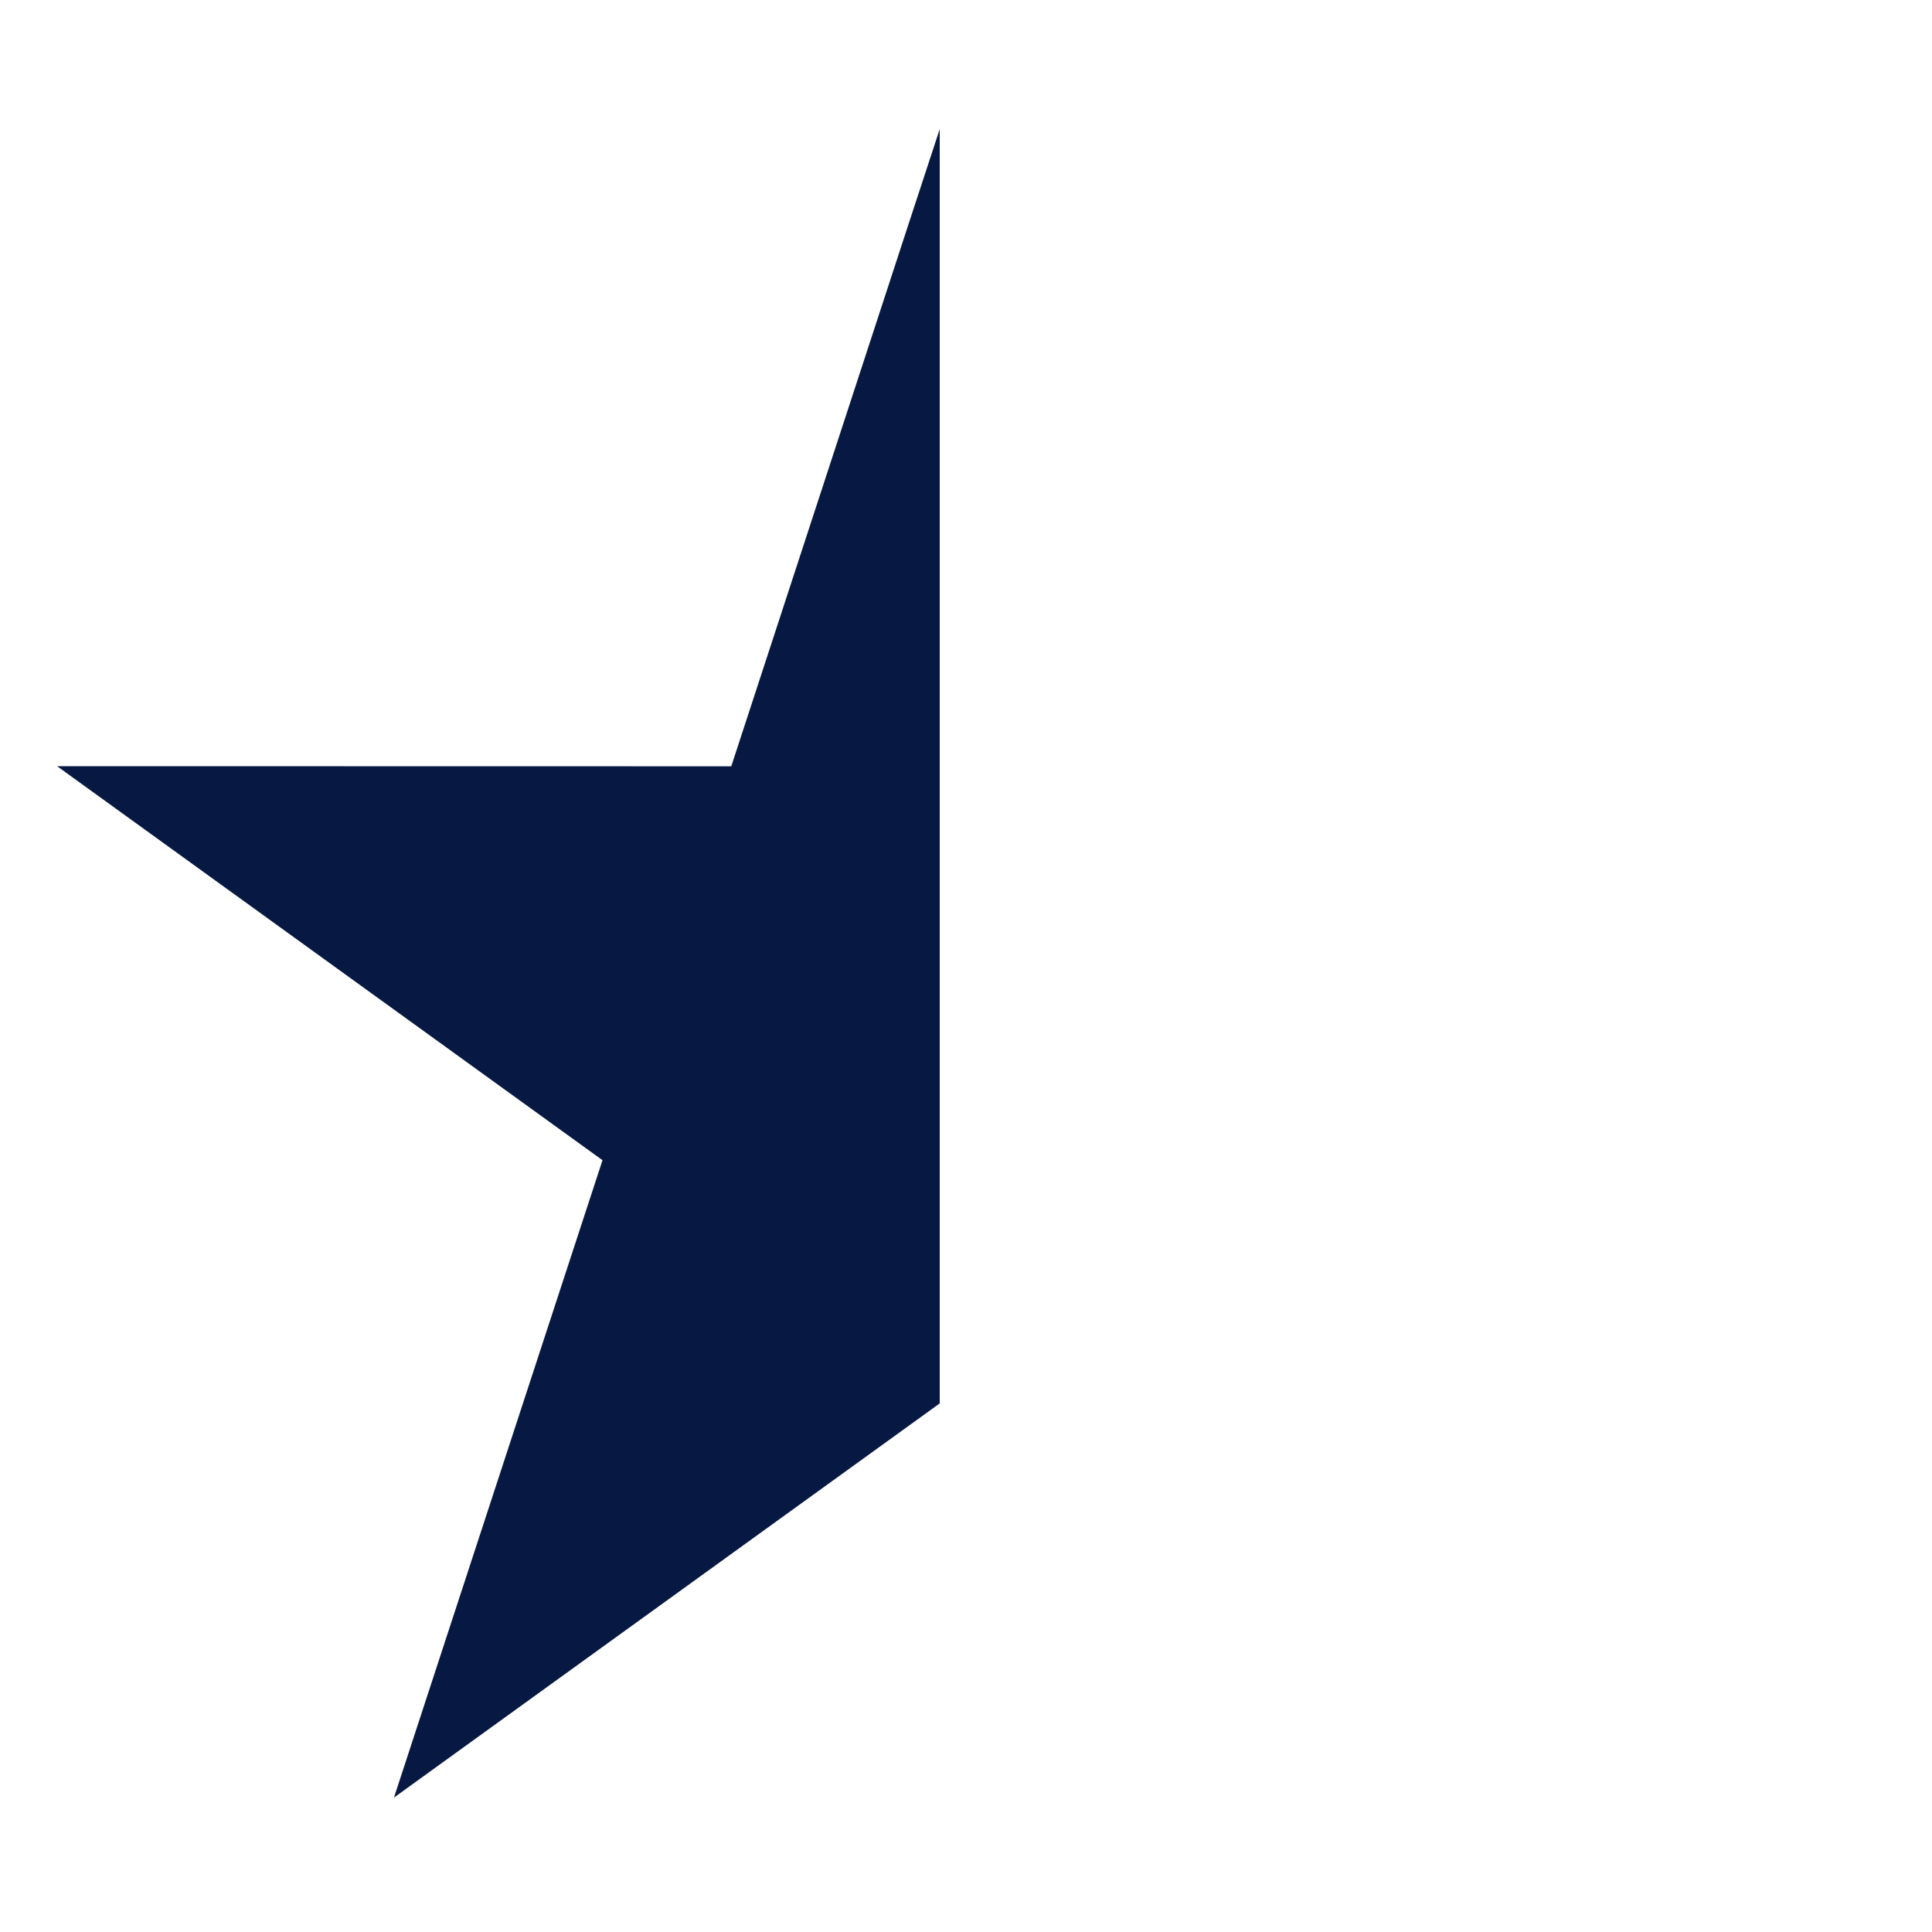
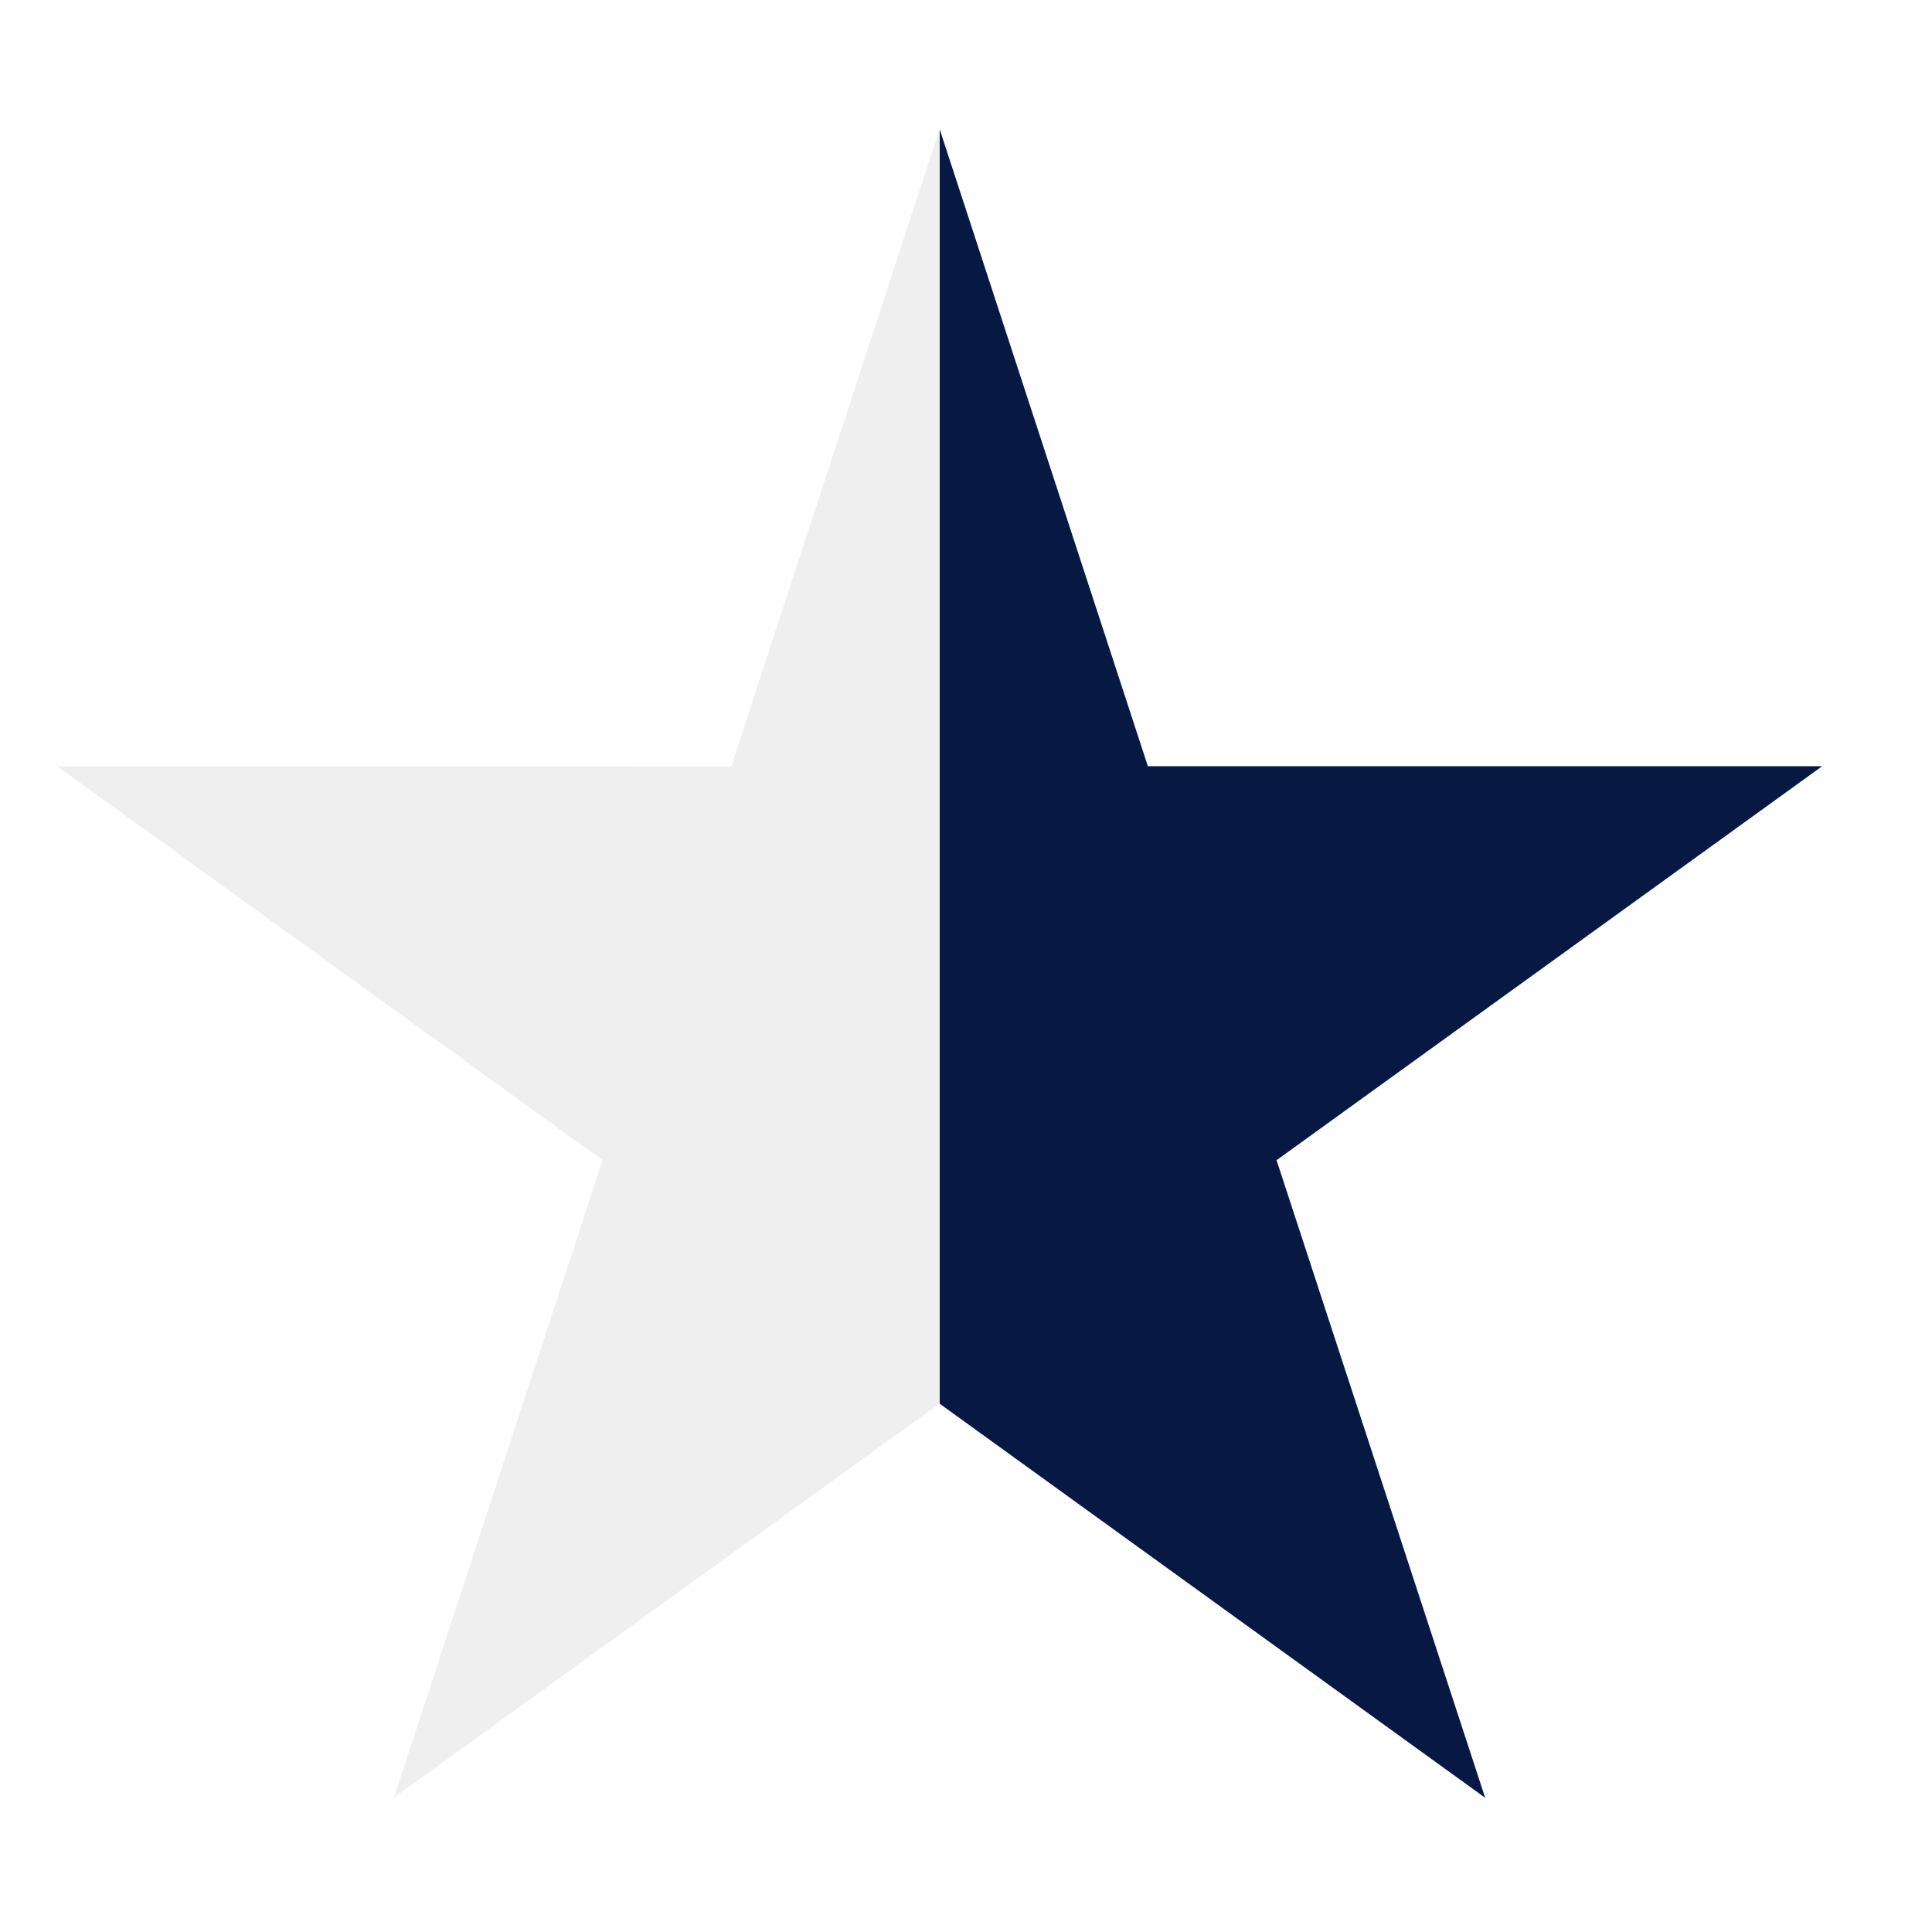
<svg xmlns="http://www.w3.org/2000/svg" width="220" height="220">
  <g>
    <path id="svg_2" d="m106.983,159.826l-62.122,44.869l23.747,-72.58l-62.108,-44.869l76.771,0.014l20.404,-62.409l3.328,-10.136l23.705,72.531l76.792,0l-62.136,44.869l23.754,72.6l-62.136,-44.889l0,0z" fill="url(#grad)" />
  </g>
  <linearGradient id="grad" x1="0" x2="100%" y1="0" y2="0">
+     <stop offset="50%" stop-color="#efefef" />
    <stop offset="50%" stop-color="#071842" />
-     <stop offset="50%" stop-color="white" />
  </linearGradient>
</svg>
